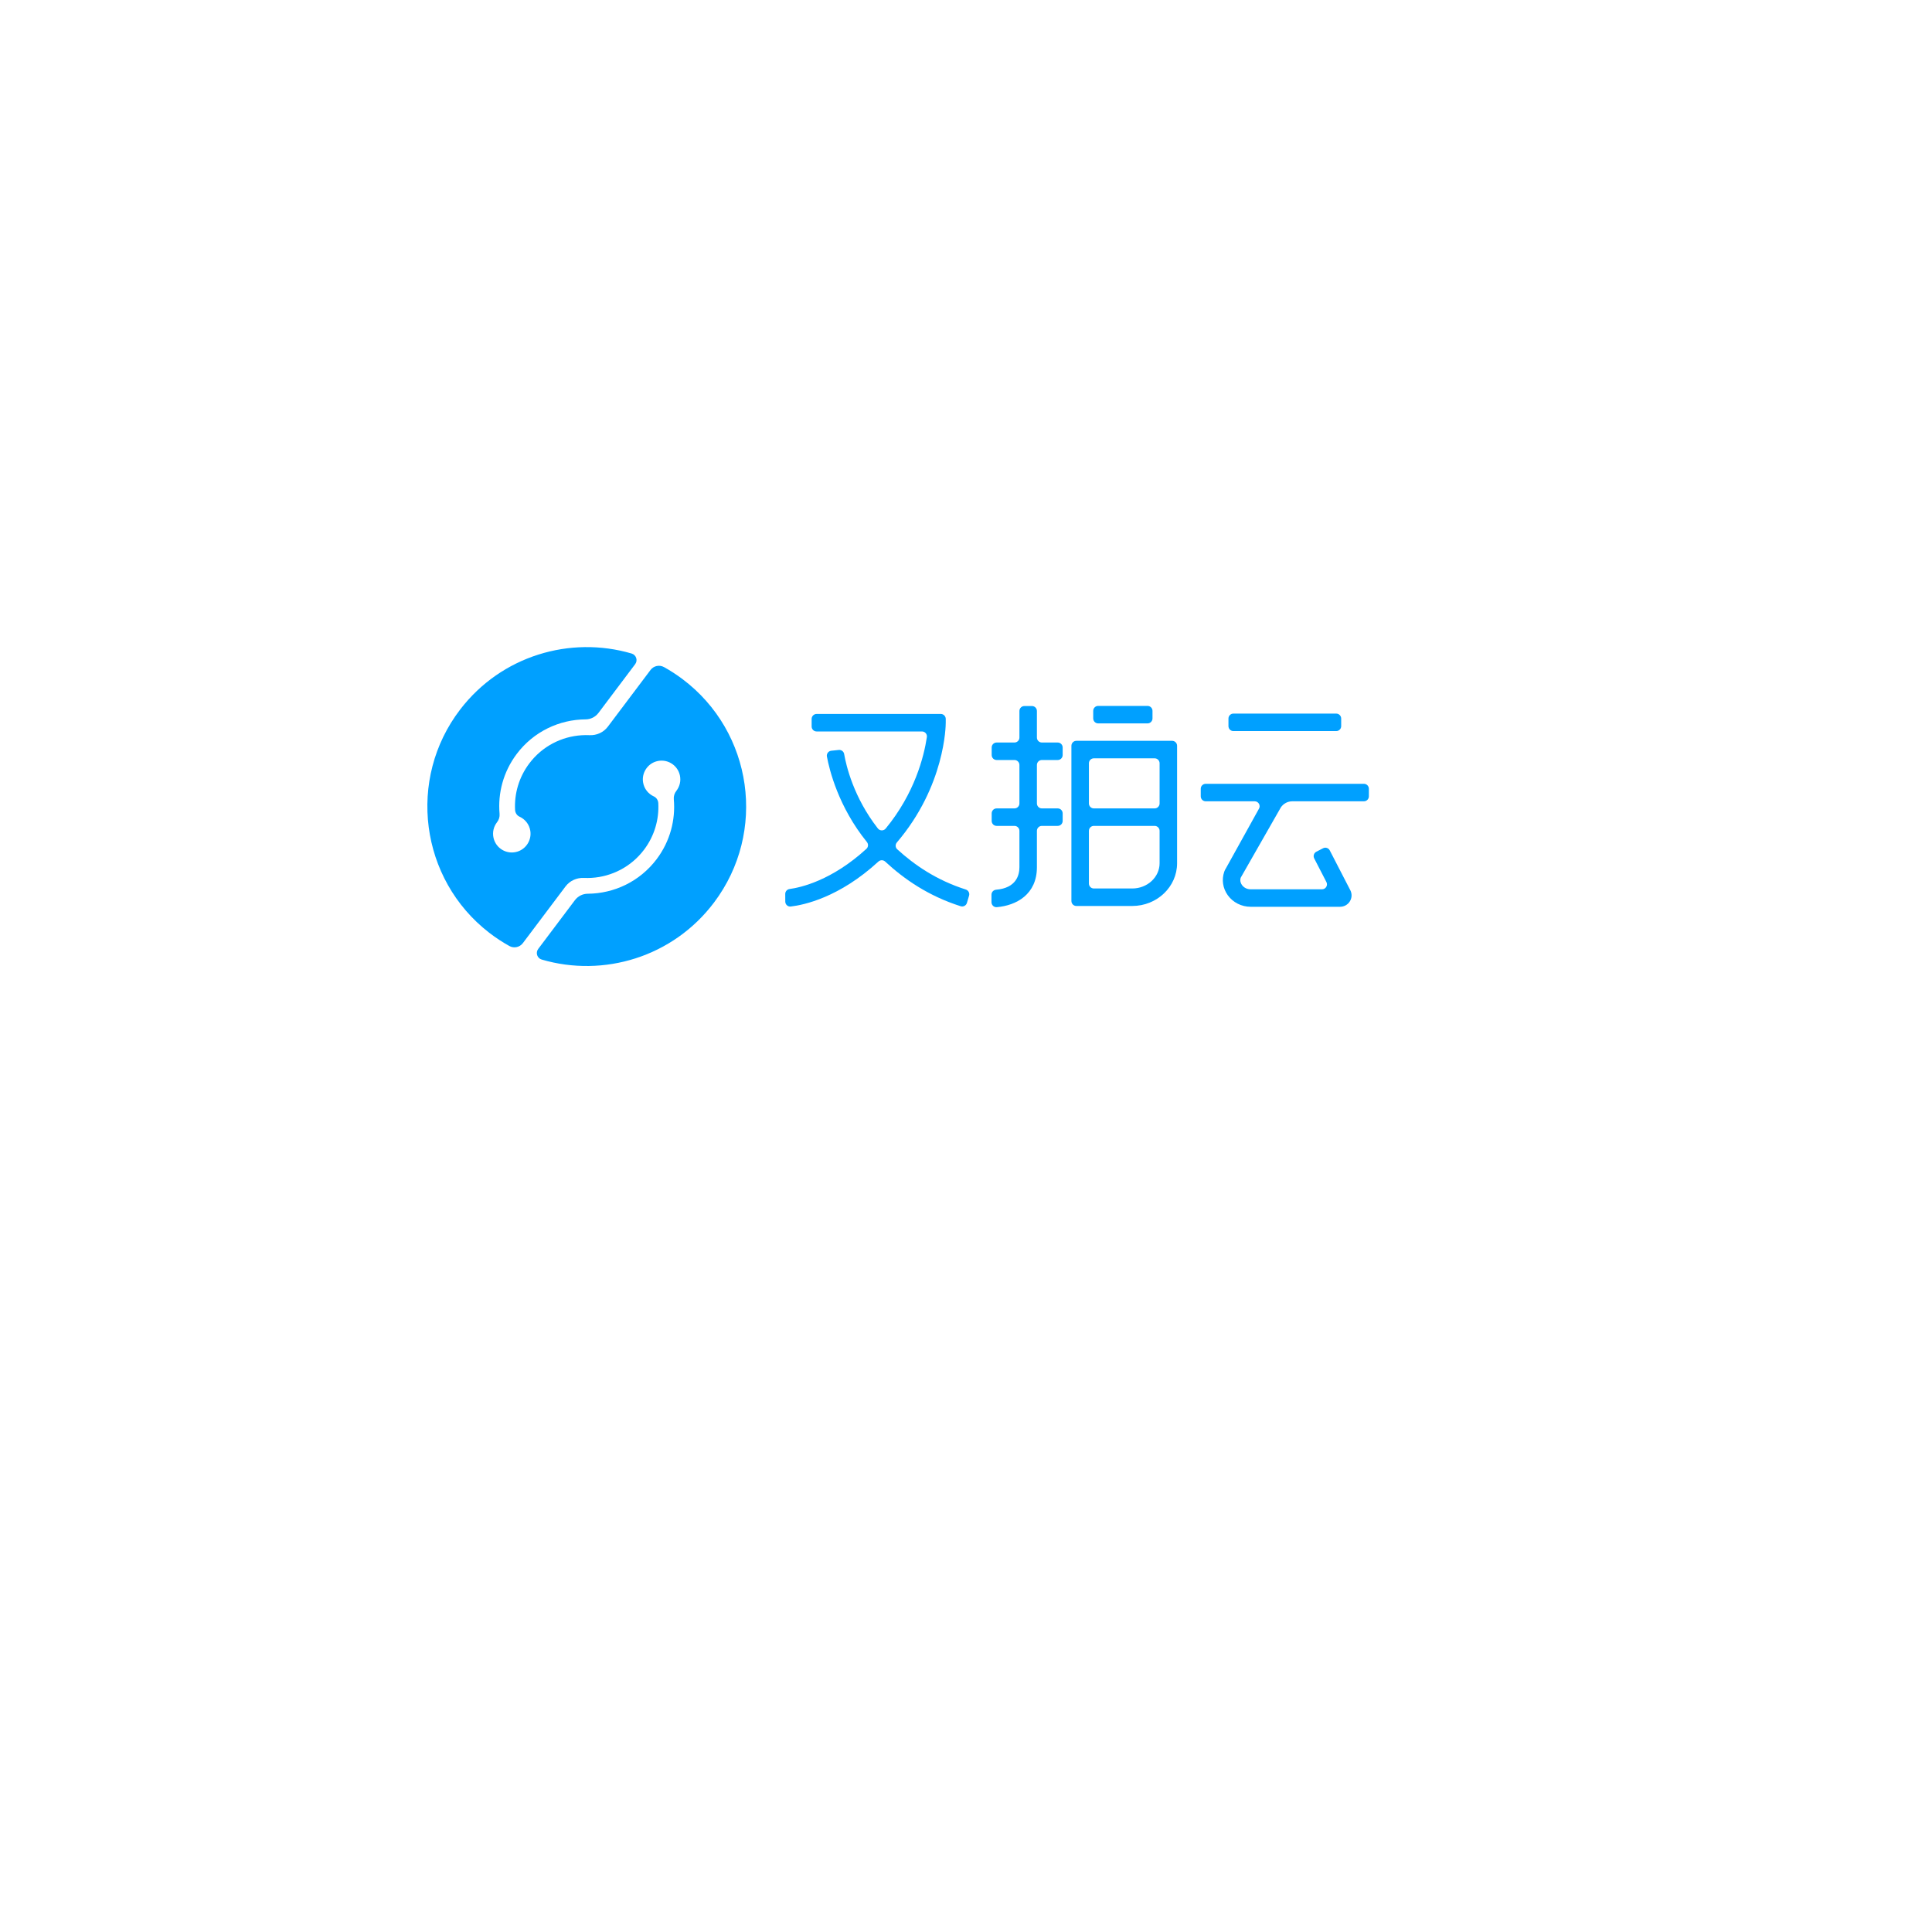
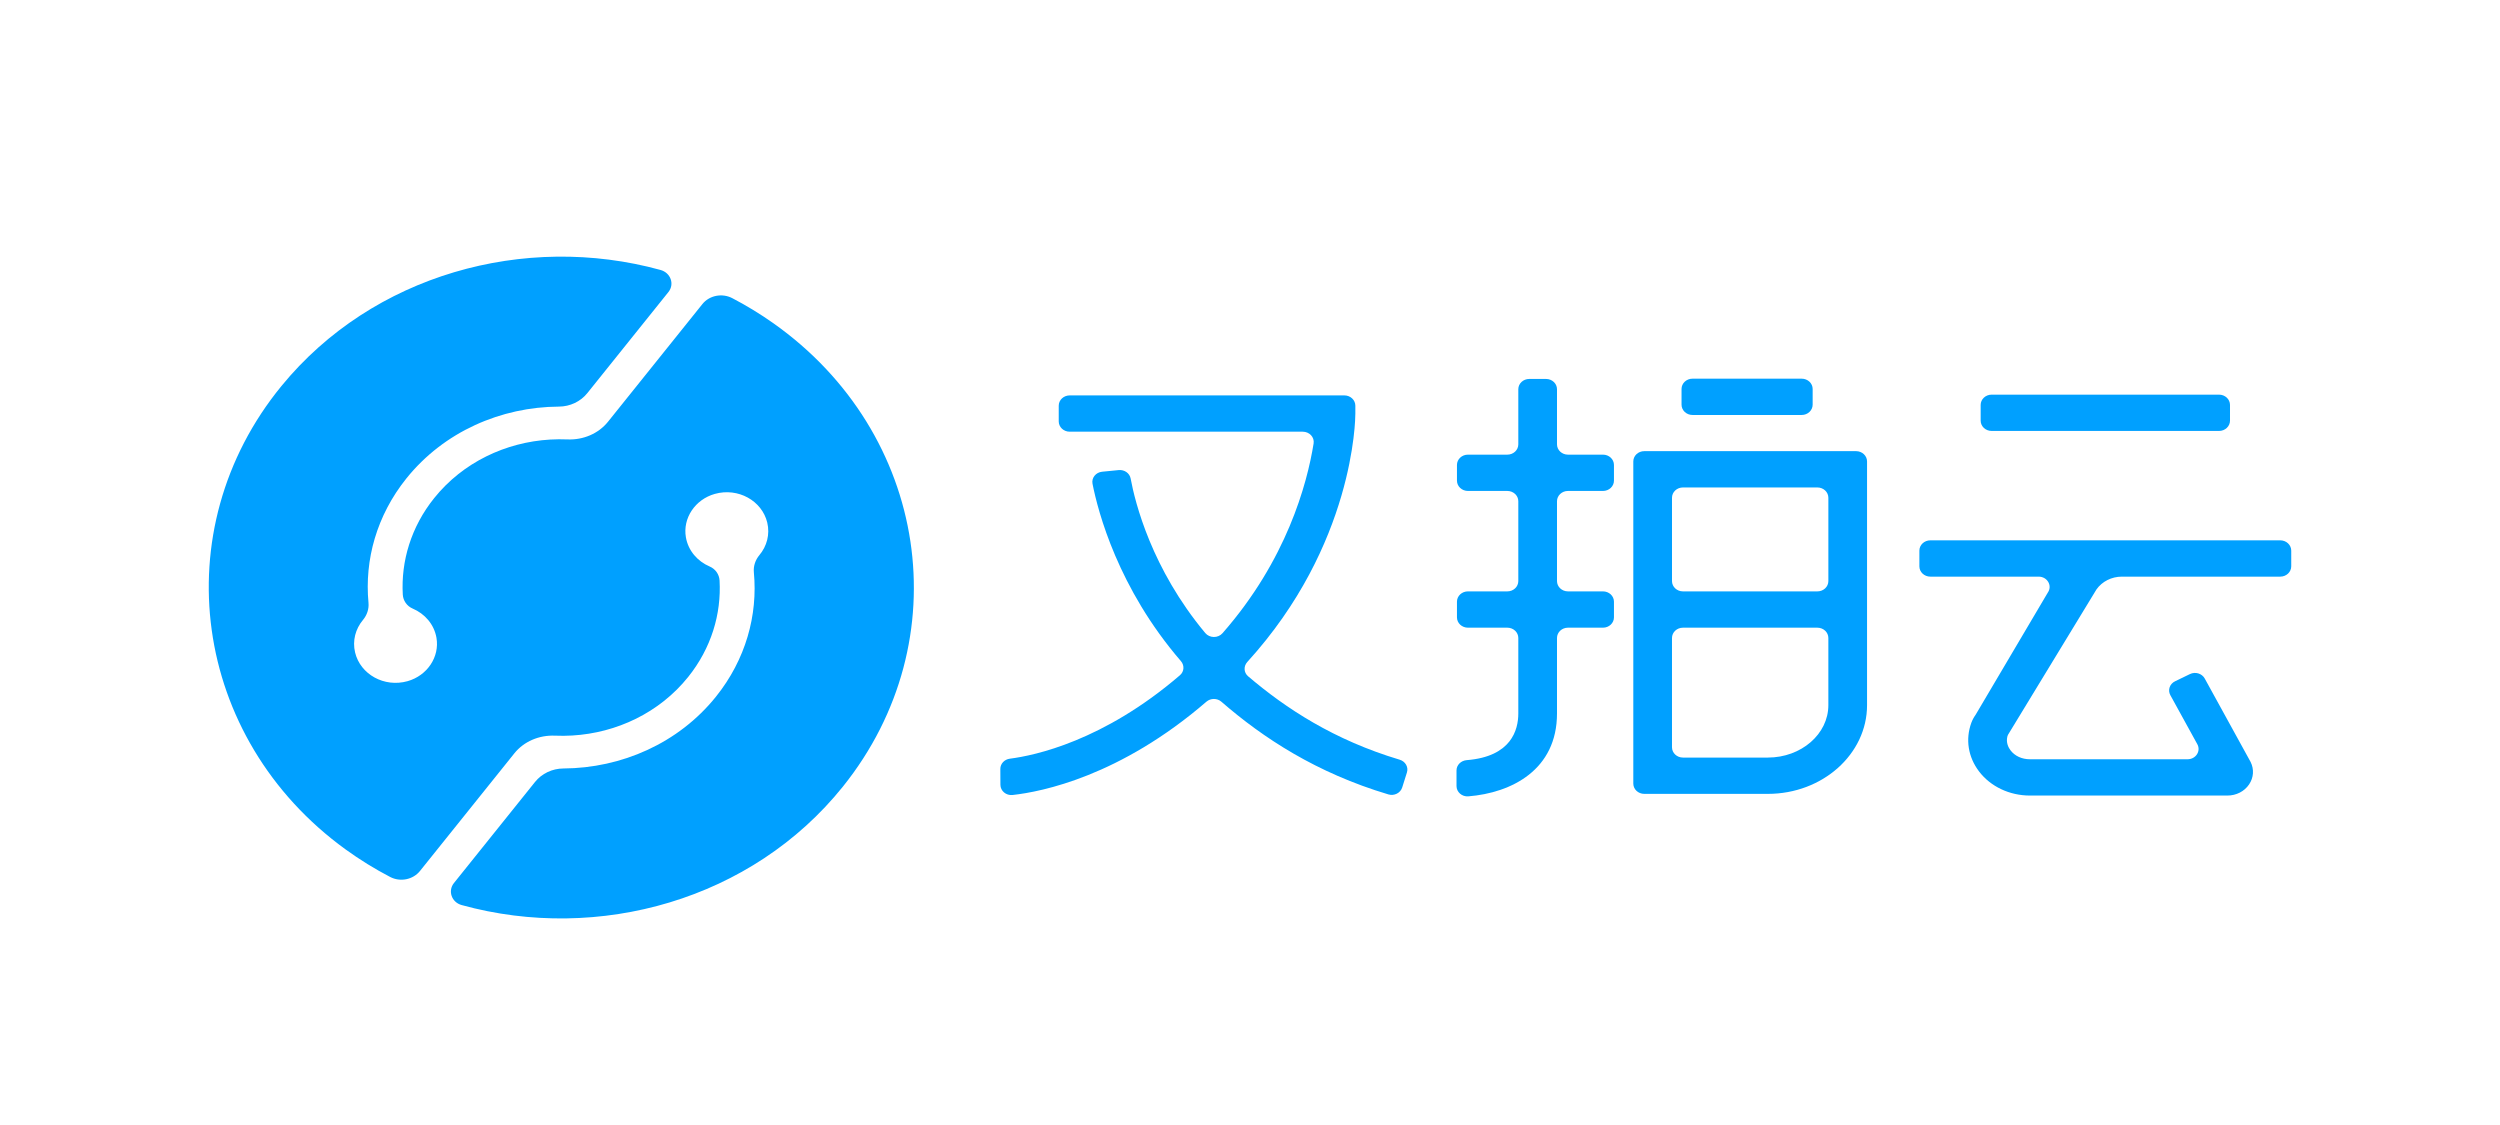
- <svg xmlns="http://www.w3.org/2000/svg" version="1.1" id="图层_1" x="0px" y="0px" width="800px" height="800px" viewBox="0 0 800 800" enable-background="new 0 0 800 800" xml:space="preserve">
+ <svg xmlns="http://www.w3.org/2000/svg" width="100" height="45">
  <g>
-     <path fill="#00A0FF" d="M282.639,281.223L282.639,281.223L282.639,281.223L282.639,281.223L282.639,281.223   c-2.473-1.861-5.034-3.52-7.664-4.983c-1.904-1.059-4.295-0.564-5.604,1.177l-16.492,21.912l-1.176,1.563   c-1.786,2.373-4.638,3.665-7.605,3.529c-1.082-0.049-2.164-0.039-3.242,0.029c-8.289,0.525-16.308,4.525-21.694,11.681   c-4.33,5.753-6.229,12.576-5.879,19.245c0.063,1.201,0.757,2.298,1.851,2.796c2.27,1.032,4.017,3.137,4.454,5.83   c0.618,3.809-1.722,7.551-5.418,8.659c-4.357,1.306-8.832-1.363-9.814-5.724c-0.532-2.362,0.079-4.711,1.463-6.48   c0.768-0.981,1.154-2.203,1.044-3.444c-0.758-8.552,1.52-17.402,7.09-24.802c7.026-9.334,17.717-14.274,28.562-14.337   c2.09-0.012,4.052-1.011,5.309-2.681l15.188-20.178c1.189-1.579,0.421-3.848-1.476-4.405c-25.43-7.46-53.905,0.934-70.96,23.146   c-22.099,28.781-16.729,70.279,11.987,92.462c2.687,2.076,5.482,3.909,8.36,5.508c1.893,1.052,4.274,0.537,5.577-1.193   l16.492-21.911l1.176-1.563c1.786-2.373,4.638-3.665,7.605-3.529c1.082,0.049,2.164,0.039,3.242-0.029   c8.289-0.525,16.308-4.525,21.694-11.681c4.33-5.753,6.229-12.576,5.879-19.245c-0.063-1.201-0.757-2.298-1.851-2.796   c-2.27-1.032-4.017-3.137-4.454-5.83c-0.618-3.809,1.722-7.551,5.418-8.658c4.357-1.306,8.832,1.363,9.814,5.724   c0.532,2.362-0.079,4.711-1.463,6.48c-0.768,0.981-1.154,2.203-1.044,3.444c0.758,8.552-1.52,17.402-7.09,24.802   c-7.026,9.334-17.717,14.274-28.562,14.337c-2.09,0.012-4.052,1.011-5.309,2.681l-15.187,20.177   c-1.18,1.568-0.439,3.842,1.444,4.396c25.633,7.534,54.368-1.045,71.384-23.652C317.614,344.545,311.773,303.151,282.639,281.223z" />
-     <g>
-       <path fill="#00A0FF" d="M391.613,299.257l-0.001-1.567c-0.001-1.133-0.92-2.052-2.053-2.052h-51.424    c-1.134,0-2.053,0.919-2.053,2.053v3.137c0,1.134,0.919,2.053,2.053,2.053h43.629c1.255,0,2.221,1.107,2.034,2.348    c-1.224,8.113-5.061,23.285-17.051,37.854c-0.847,1.029-2.419,1.011-3.241-0.039c-10.032-12.828-13.119-25.98-13.962-30.826    c-0.184-1.061-1.166-1.792-2.237-1.678l-1.643,0.174l-1.449,0.151c-1.188,0.124-2.026,1.228-1.808,2.403    c1.028,5.558,4.773,20.841,16.549,35.388c0.683,0.843,0.625,2.076-0.175,2.81c-14.336,13.149-27.229,16.031-31.841,16.657    c-1.027,0.14-1.794,1.009-1.789,2.046l0.015,3.169c0.006,1.22,1.065,2.174,2.276,2.032c5.484-0.645,20.116-3.743,36.284-18.613    c0.799-0.734,2.014-0.734,2.81,0.003c7.813,7.235,17.799,14.211,31.266,18.495c1.091,0.347,2.259-0.287,2.582-1.385l0.887-3.007    c0.318-1.078-0.297-2.198-1.367-2.539c-12.252-3.908-21.285-10.2-28.378-16.651c-0.818-0.744-0.859-2.006-0.141-2.846    C391.369,325.431,391.615,300.395,391.613,299.257z" />
-       <path fill="#00A0FF" d="M427.31,292.355h-3.137c-1.134,0-2.053,0.919-2.053,2.053v10.999c0,1.134-0.919,2.053-2.053,2.053h-7.379    c-1.134,0-2.053,0.919-2.053,2.053v3.137c0,1.134,0.919,2.053,2.053,2.053h7.379c1.134,0,2.053,0.919,2.053,2.053v15.933    c0,1.134-0.919,2.053-2.053,2.053h-7.379c-1.134,0-2.053,0.919-2.053,2.053v3.137c0,1.134,0.919,2.053,2.053,2.053h7.379    c1.134,0,2.053,0.919,2.053,2.053v15.065c0,3.27-1.307,8.606-9.648,9.31c-1.078,0.091-1.921,0.965-1.921,2.047v3.125    c0,1.196,1.017,2.157,2.209,2.055c8.099-0.693,16.603-5.292,16.603-16.537v-15.065c0-1.134,0.919-2.053,2.053-2.053h6.557    c1.134,0,2.053-0.919,2.053-2.053v-3.137c0-1.134-0.919-2.053-2.053-2.053h-6.557c-1.134,0-2.053-0.919-2.053-2.053v-15.933    c0-1.134,0.919-2.053,2.053-2.053h6.557c1.134,0,2.053-0.919,2.053-2.053v-3.137c0-1.134-0.919-2.053-2.053-2.053h-6.557    c-1.134,0-2.053-0.919-2.053-2.053v-10.999C429.363,293.274,428.444,292.355,427.31,292.355z" />
-       <path fill="#00A0FF" d="M443.648,373.092c0,1.134,0.919,2.053,2.053,2.053h23.138c10.239,0,18.569-7.94,18.569-17.7v-48.63    c0-1.134-0.919-2.053-2.053-2.053h-39.654c-1.134,0-2.053,0.919-2.053,2.053V373.092z M468.839,367.902h-15.895    c-1.134,0-2.053-0.919-2.053-2.053v-21.81c0-1.134,0.919-2.053,2.053-2.053h25.167c1.134,0,2.053,0.919,2.053,2.053v13.406    C480.165,363.211,475.084,367.902,468.839,367.902z M480.165,316.059v16.631c0,1.134-0.919,2.053-2.053,2.053h-25.167    c-1.134,0-2.053-0.919-2.053-2.053v-16.631c0-1.134,0.919-2.053,2.053-2.053h25.167    C479.246,314.006,480.165,314.925,480.165,316.059z" />
-       <path fill="#00A0FF" d="M475.171,292.301h-20.44c-1.134,0-2.053,0.919-2.053,2.053v3.137c0,1.134,0.919,2.053,2.053,2.053h20.44    c1.134,0,2.053-0.919,2.053-2.053v-3.137C477.224,293.22,476.305,292.301,475.171,292.301z" />
-       <path fill="#00A0FF" d="M553.303,295.487H510.73c-1.134,0-2.053,0.919-2.053,2.053v3.137c0,1.134,0.919,2.053,2.053,2.053h42.573    c1.134,0,2.053-0.919,2.053-2.053v-3.137C555.356,296.406,554.437,295.487,553.303,295.487z" />
-       <path fill="#00A0FF" d="M535.11,331.8h29.657c1.134,0,2.053-0.919,2.053-2.053v-3.137c0-1.134-0.919-2.053-2.053-2.053h-65.51    c-1.134,0-2.053,0.919-2.053,2.053v3.137c0,1.134,0.919,2.053,2.053,2.053h20.274c1.638,0,2.617,1.824,1.711,3.189l-13.492,24.343    c-0.363,0.545-0.632,1.08-0.821,1.633c-1.129,3.299-0.601,6.838,1.451,9.71c2.15,3.01,5.706,4.806,9.509,4.806h36.976    c1.662,0,3.181-0.829,4.061-2.218c0.863-1.359,0.969-3.039,0.283-4.495l-8.586-16.643c-0.52-1.008-1.759-1.403-2.766-0.883    l-2.788,1.439c-1.008,0.52-1.403,1.758-0.883,2.766l5.055,9.796c0.705,1.367-0.287,2.995-1.825,2.995h-29.528    c-1.492,0-2.81-0.647-3.616-1.775c-0.367-0.512-0.899-1.53-0.589-2.798c0.052-0.212,0.157-0.413,0.278-0.596l16.397-28.72    C531.416,332.757,533.199,331.8,535.11,331.8z" />
+     <g id="svg_14">
+       <g transform="matrix(0.213664, 0, 0, 0.200471, -520.876, -213.946)" id="svg_5">
+         <path id="svg_6" d="m2582.589,1131.696l0,0l0,0l0,0l0,0c-2.473,-1.861 -5.034,-3.52 -7.664,-4.983c-1.904,-1.059 -4.295,-0.564 -5.604,1.177l-16.492,21.912l-1.176,1.563c-1.786,2.373 -4.638,3.665 -7.605,3.529c-1.082,-0.049 -2.164,-0.039 -3.242,0.029c-8.289,0.525 -16.308,4.525 -21.694,11.681c-4.33,5.753 -6.229,12.576 -5.879,19.245c0.063,1.201 0.757,2.298 1.851,2.796c2.27,1.032 4.017,3.137 4.454,5.83c0.618,3.809 -1.722,7.551 -5.418,8.659c-4.357,1.306 -8.832,-1.363 -9.814,-5.724c-0.532,-2.362 0.079,-4.711 1.463,-6.48c0.768,-0.981 1.154,-2.203 1.044,-3.444c-0.758,-8.552 1.52,-17.402 7.09,-24.802c7.026,-9.334 17.717,-14.274 28.562,-14.337c2.09,-0.012 4.052,-1.011 5.309,-2.681l15.188,-20.178c1.189,-1.579 0.421,-3.848 -1.476,-4.405c-25.43,-7.46 -53.905,0.934 -70.96,23.146c-22.099,28.781 -16.729,70.279 11.987,92.462c2.687,2.076 5.482,3.909 8.36,5.508c1.893,1.052 4.274,0.537 5.577,-1.193l16.492,-21.911l1.176,-1.563c1.786,-2.373 4.638,-3.665 7.605,-3.529c1.082,0.049 2.164,0.039 3.242,-0.029c8.289,-0.525 16.308,-4.525 21.694,-11.681c4.33,-5.753 6.229,-12.576 5.879,-19.245c-0.063,-1.201 -0.757,-2.298 -1.851,-2.796c-2.27,-1.032 -4.017,-3.137 -4.454,-5.83c-0.618,-3.809 1.722,-7.551 5.418,-8.658c4.357,-1.306 8.832,1.363 9.814,5.724c0.532,2.362 -0.079,4.711 -1.463,6.48c-0.768,0.981 -1.154,2.203 -1.044,3.444c0.758,8.552 -1.52,17.402 -7.09,24.802c-7.026,9.334 -17.717,14.274 -28.562,14.337c-2.09,0.012 -4.052,1.011 -5.309,2.681l-15.187,20.177c-1.18,1.568 -0.439,3.842 1.444,4.396c25.633,7.534 54.368,-1.045 71.384,-23.652c21.926,-29.135 16.085,-70.529 -13.049,-92.457z" fill="#00A0FF" />
+         <g id="svg_7">
+           <path id="svg_8" d="m2691.563,1149.73l-0.001,-1.567c-0.001,-1.133 -0.92,-2.052 -2.053,-2.052l-51.424,0c-1.134,0 -2.053,0.919 -2.053,2.053l0,3.137c0,1.134 0.919,2.053 2.053,2.053l43.629,0c1.255,0 2.221,1.107 2.034,2.348c-1.224,8.113 -5.061,23.285 -17.051,37.854c-0.847,1.029 -2.419,1.011 -3.241,-0.039c-10.032,-12.828 -13.119,-25.98 -13.962,-30.826c-0.184,-1.061 -1.166,-1.792 -2.237,-1.678l-1.643,0.174l-1.449,0.151c-1.188,0.124 -2.026,1.228 -1.808,2.403c1.028,5.558 4.773,20.841 16.549,35.388c0.683,0.843 0.625,2.076 -0.175,2.81c-14.336,13.149 -27.229,16.031 -31.841,16.657c-1.027,0.14 -1.794,1.009 -1.789,2.046l0.015,3.169c0.006,1.22 1.065,2.174 2.276,2.032c5.484,-0.645 20.116,-3.743 36.284,-18.613c0.799,-0.734 2.014,-0.734 2.81,0.003c7.813,7.235 17.799,14.211 31.266,18.495c1.091,0.347 2.259,-0.287 2.582,-1.385l0.887,-3.007c0.318,-1.078 -0.297,-2.198 -1.367,-2.539c-12.252,-3.908 -21.285,-10.2 -28.378,-16.651c-0.818,-0.744 -0.859,-2.006 -0.141,-2.846c19.984,-23.396 20.23,-48.432 20.228,-49.57z" fill="#00A0FF" />
+           <path id="svg_9" d="m2727.26,1142.828l-3.137,0c-1.134,0 -2.053,0.919 -2.053,2.053l0,10.999c0,1.134 -0.919,2.053 -2.053,2.053l-7.379,0c-1.134,0 -2.053,0.919 -2.053,2.053l0,3.137c0,1.134 0.919,2.053 2.053,2.053l7.379,0c1.134,0 2.053,0.919 2.053,2.053l0,15.933c0,1.134 -0.919,2.053 -2.053,2.053l-7.379,0c-1.134,0 -2.053,0.919 -2.053,2.053l0,3.137c0,1.134 0.919,2.053 2.053,2.053l7.379,0c1.134,0 2.053,0.919 2.053,2.053l0,15.065c0,3.27 -1.307,8.606 -9.648,9.31c-1.078,0.091 -1.921,0.965 -1.921,2.047l0,3.125c0,1.196 1.017,2.157 2.209,2.055c8.099,-0.693 16.603,-5.292 16.603,-16.537l0,-15.065c0,-1.134 0.919,-2.053 2.053,-2.053l6.557,0c1.134,0 2.053,-0.919 2.053,-2.053l0,-3.137c0,-1.134 -0.919,-2.053 -2.053,-2.053l-6.557,0c-1.134,0 -2.053,-0.919 -2.053,-2.053l0,-15.933c0,-1.134 0.919,-2.053 2.053,-2.053l6.557,0c1.134,0 2.053,-0.919 2.053,-2.053l0,-3.137c0,-1.134 -0.919,-2.053 -2.053,-2.053l-6.557,0c-1.134,0 -2.053,-0.919 -2.053,-2.053l0,-10.999c0,-1.134 -0.919,-2.053 -2.053,-2.053z" fill="#00A0FF" />
+           <path id="svg_10" d="m2743.598,1223.565c0,1.134 0.919,2.053 2.053,2.053l23.138,0c10.239,0 18.569,-7.94 18.569,-17.7l0,-48.63c0,-1.134 -0.919,-2.053 -2.053,-2.053l-39.654,0c-1.134,0 -2.053,0.919 -2.053,2.053l0,64.277zm25.191,-5.19l-15.895,0c-1.134,0 -2.053,-0.919 -2.053,-2.053l0,-21.81c0,-1.134 0.919,-2.053 2.053,-2.053l25.167,0c1.134,0 2.053,0.919 2.053,2.053l0,13.406c0.001,5.766 -5.08,10.457 -11.325,10.457zm11.326,-51.843l0,16.631c0,1.134 -0.919,2.053 -2.053,2.053l-25.167,0c-1.134,0 -2.053,-0.919 -2.053,-2.053l0,-16.631c0,-1.134 0.919,-2.053 2.053,-2.053l25.167,0c1.134,0 2.053,0.919 2.053,2.053z" fill="#00A0FF" />
+           <path id="svg_11" d="m2775.121,1142.774l-20.44,0c-1.134,0 -2.053,0.919 -2.053,2.053l0,3.137c0,1.134 0.919,2.053 2.053,2.053l20.44,0c1.134,0 2.053,-0.919 2.053,-2.053l0,-3.137c0,-1.134 -0.919,-2.053 -2.053,-2.053z" fill="#00A0FF" />
+           <path id="svg_12" d="m2853.253,1145.96l-42.573,0c-1.134,0 -2.053,0.919 -2.053,2.053l0,3.137c0,1.134 0.919,2.053 2.053,2.053l42.573,0c1.134,0 2.053,-0.919 2.053,-2.053l0,-3.137c0,-1.134 -0.919,-2.053 -2.053,-2.053z" fill="#00A0FF" />
+           <path id="svg_13" d="m2835.06,1182.273l29.657,0c1.134,0 2.053,-0.919 2.053,-2.053l0,-3.137c0,-1.134 -0.919,-2.053 -2.053,-2.053l-65.51,0c-1.134,0 -2.053,0.919 -2.053,2.053l0,3.137c0,1.134 0.919,2.053 2.053,2.053l20.274,0c1.638,0 2.617,1.824 1.711,3.189l-13.492,24.343c-0.363,0.545 -0.632,1.08 -0.821,1.633c-1.129,3.299 -0.601,6.838 1.451,9.71c2.15,3.01 5.706,4.806 9.509,4.806l36.976,0c1.662,0 3.181,-0.829 4.061,-2.218c0.863,-1.359 0.969,-3.039 0.283,-4.495l-8.586,-16.643c-0.52,-1.008 -1.759,-1.403 -2.766,-0.883l-2.788,1.439c-1.008,0.52 -1.403,1.758 -0.883,2.766l5.055,9.796c0.705,1.367 -0.287,2.995 -1.825,2.995l-29.528,0c-1.492,0 -2.81,-0.647 -3.616,-1.775c-0.367,-0.512 -0.899,-1.53 -0.589,-2.798c0.052,-0.212 0.157,-0.413 0.278,-0.596l16.397,-28.72c1.058,-1.592 2.841,-2.549 4.752,-2.549z" fill="#00A0FF" />
+         </g>
+       </g>
    </g>
  </g>
</svg>
